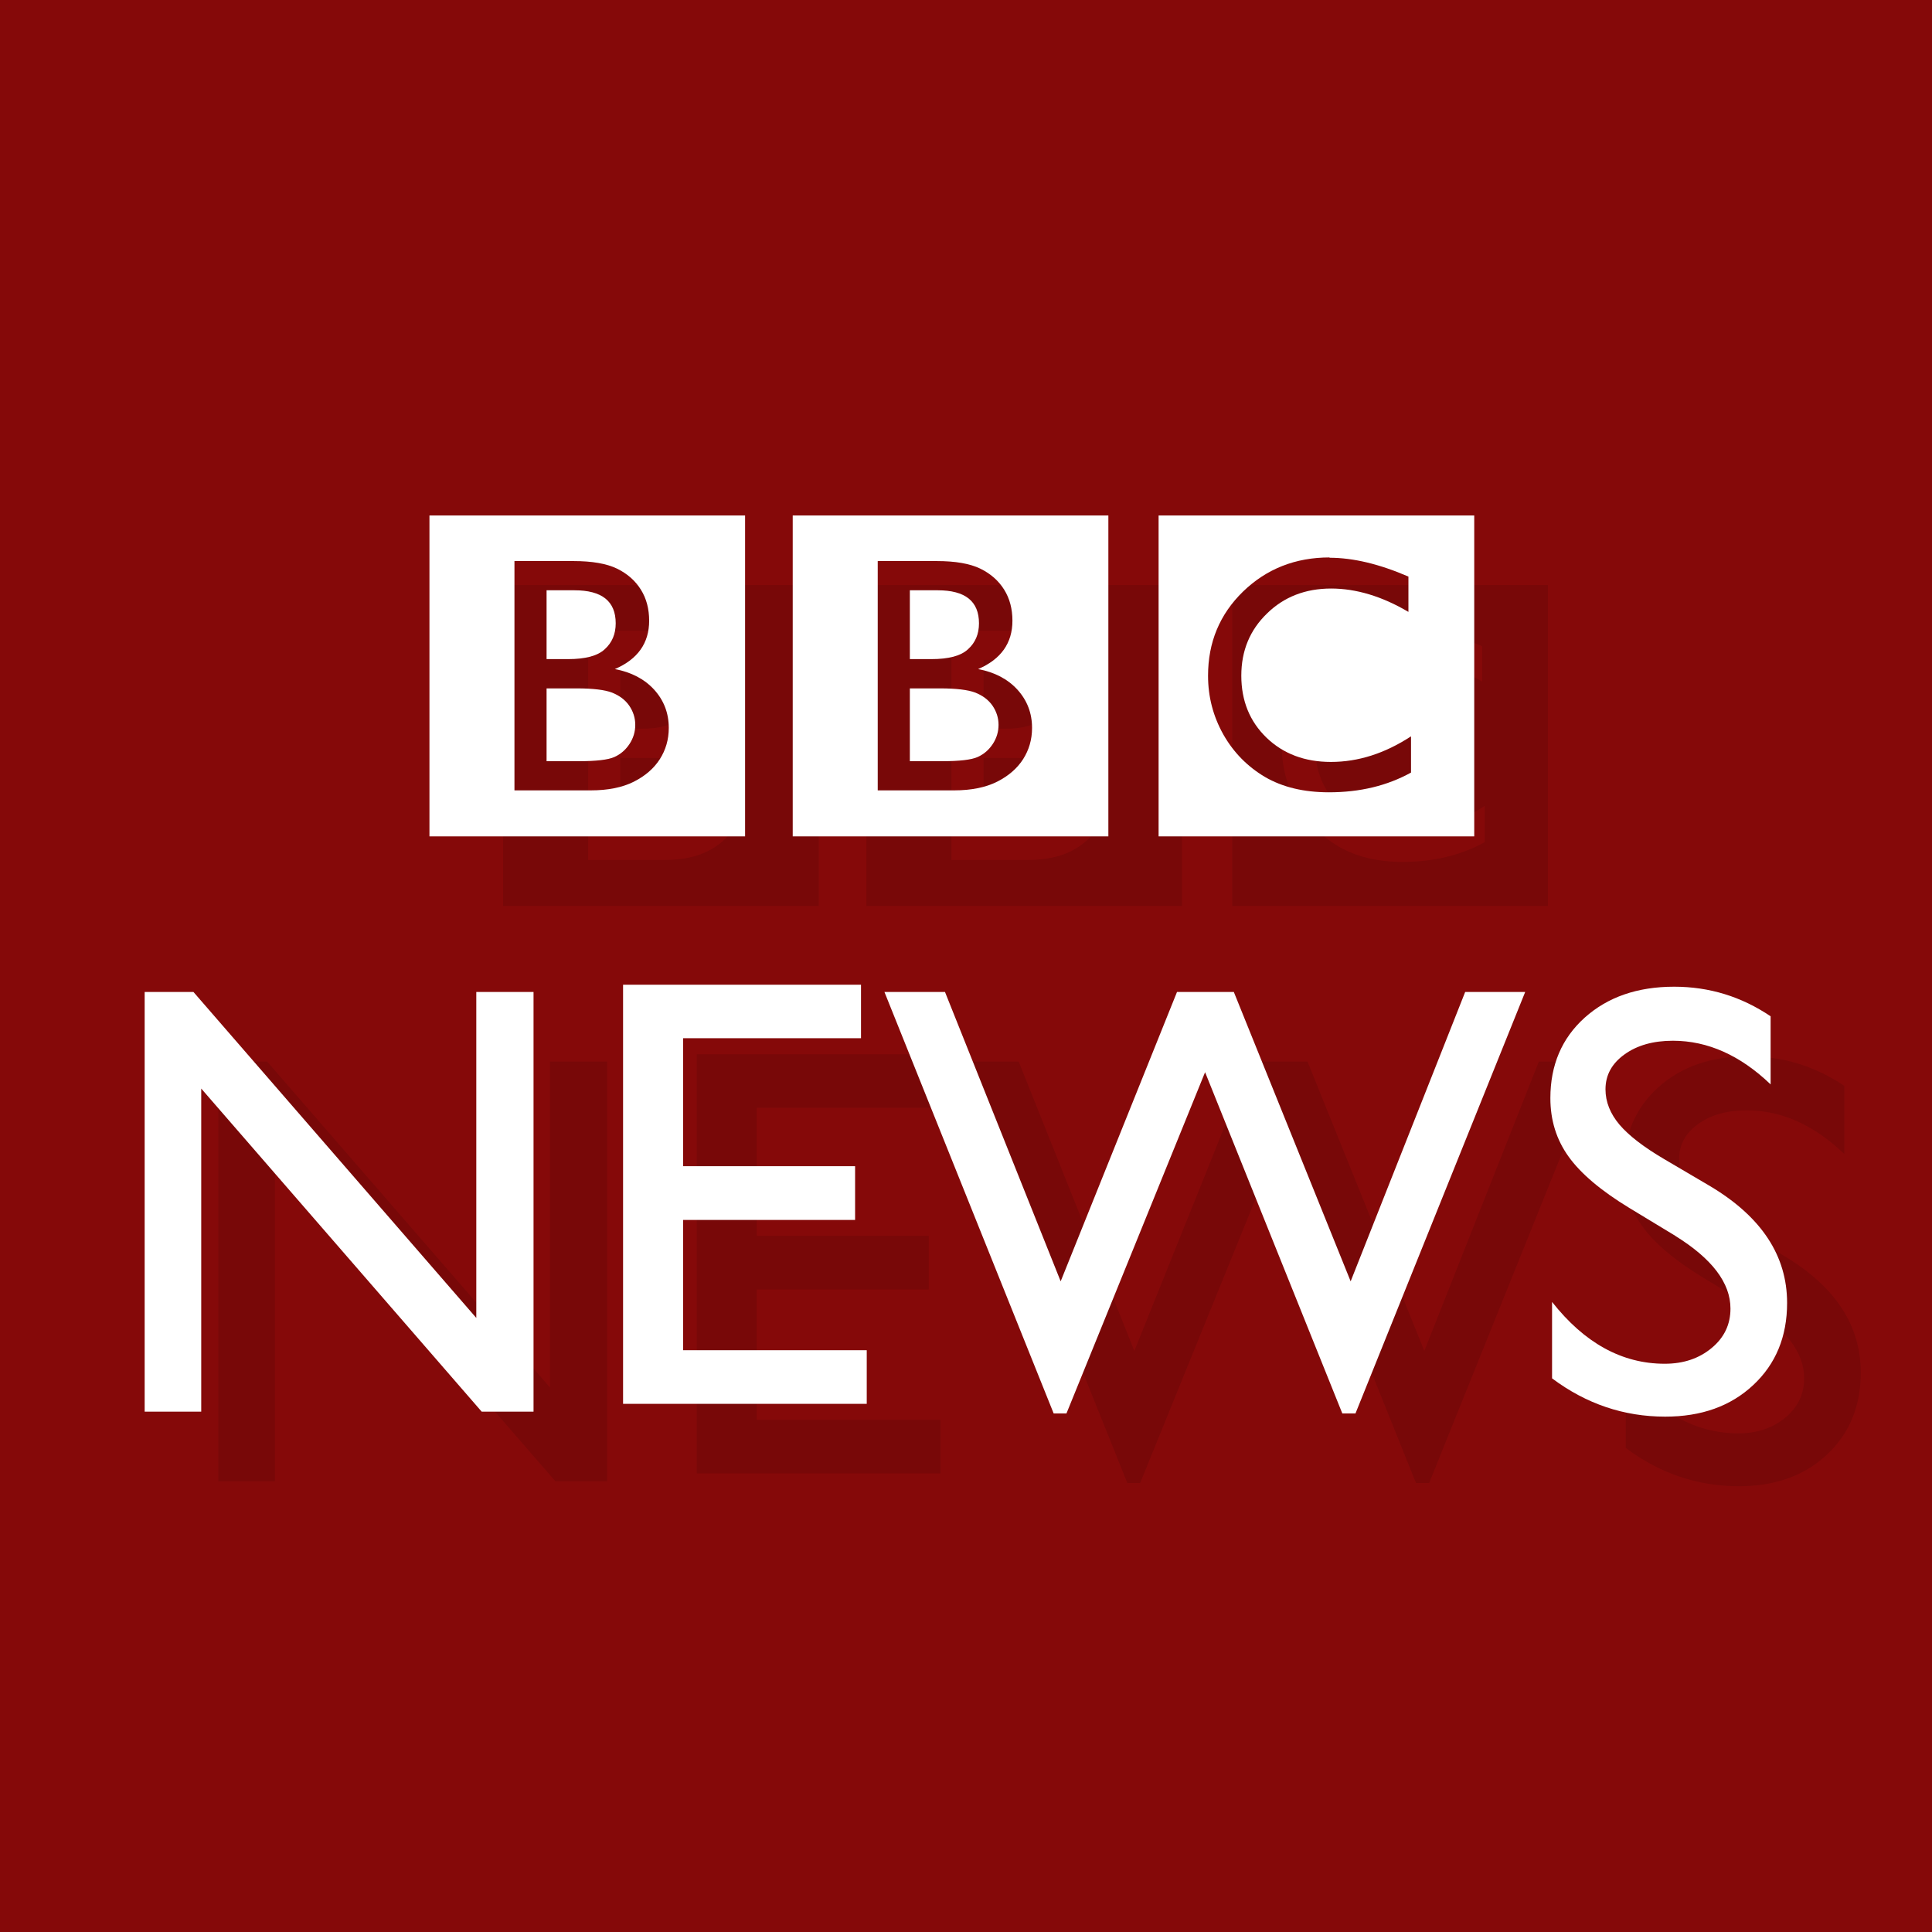
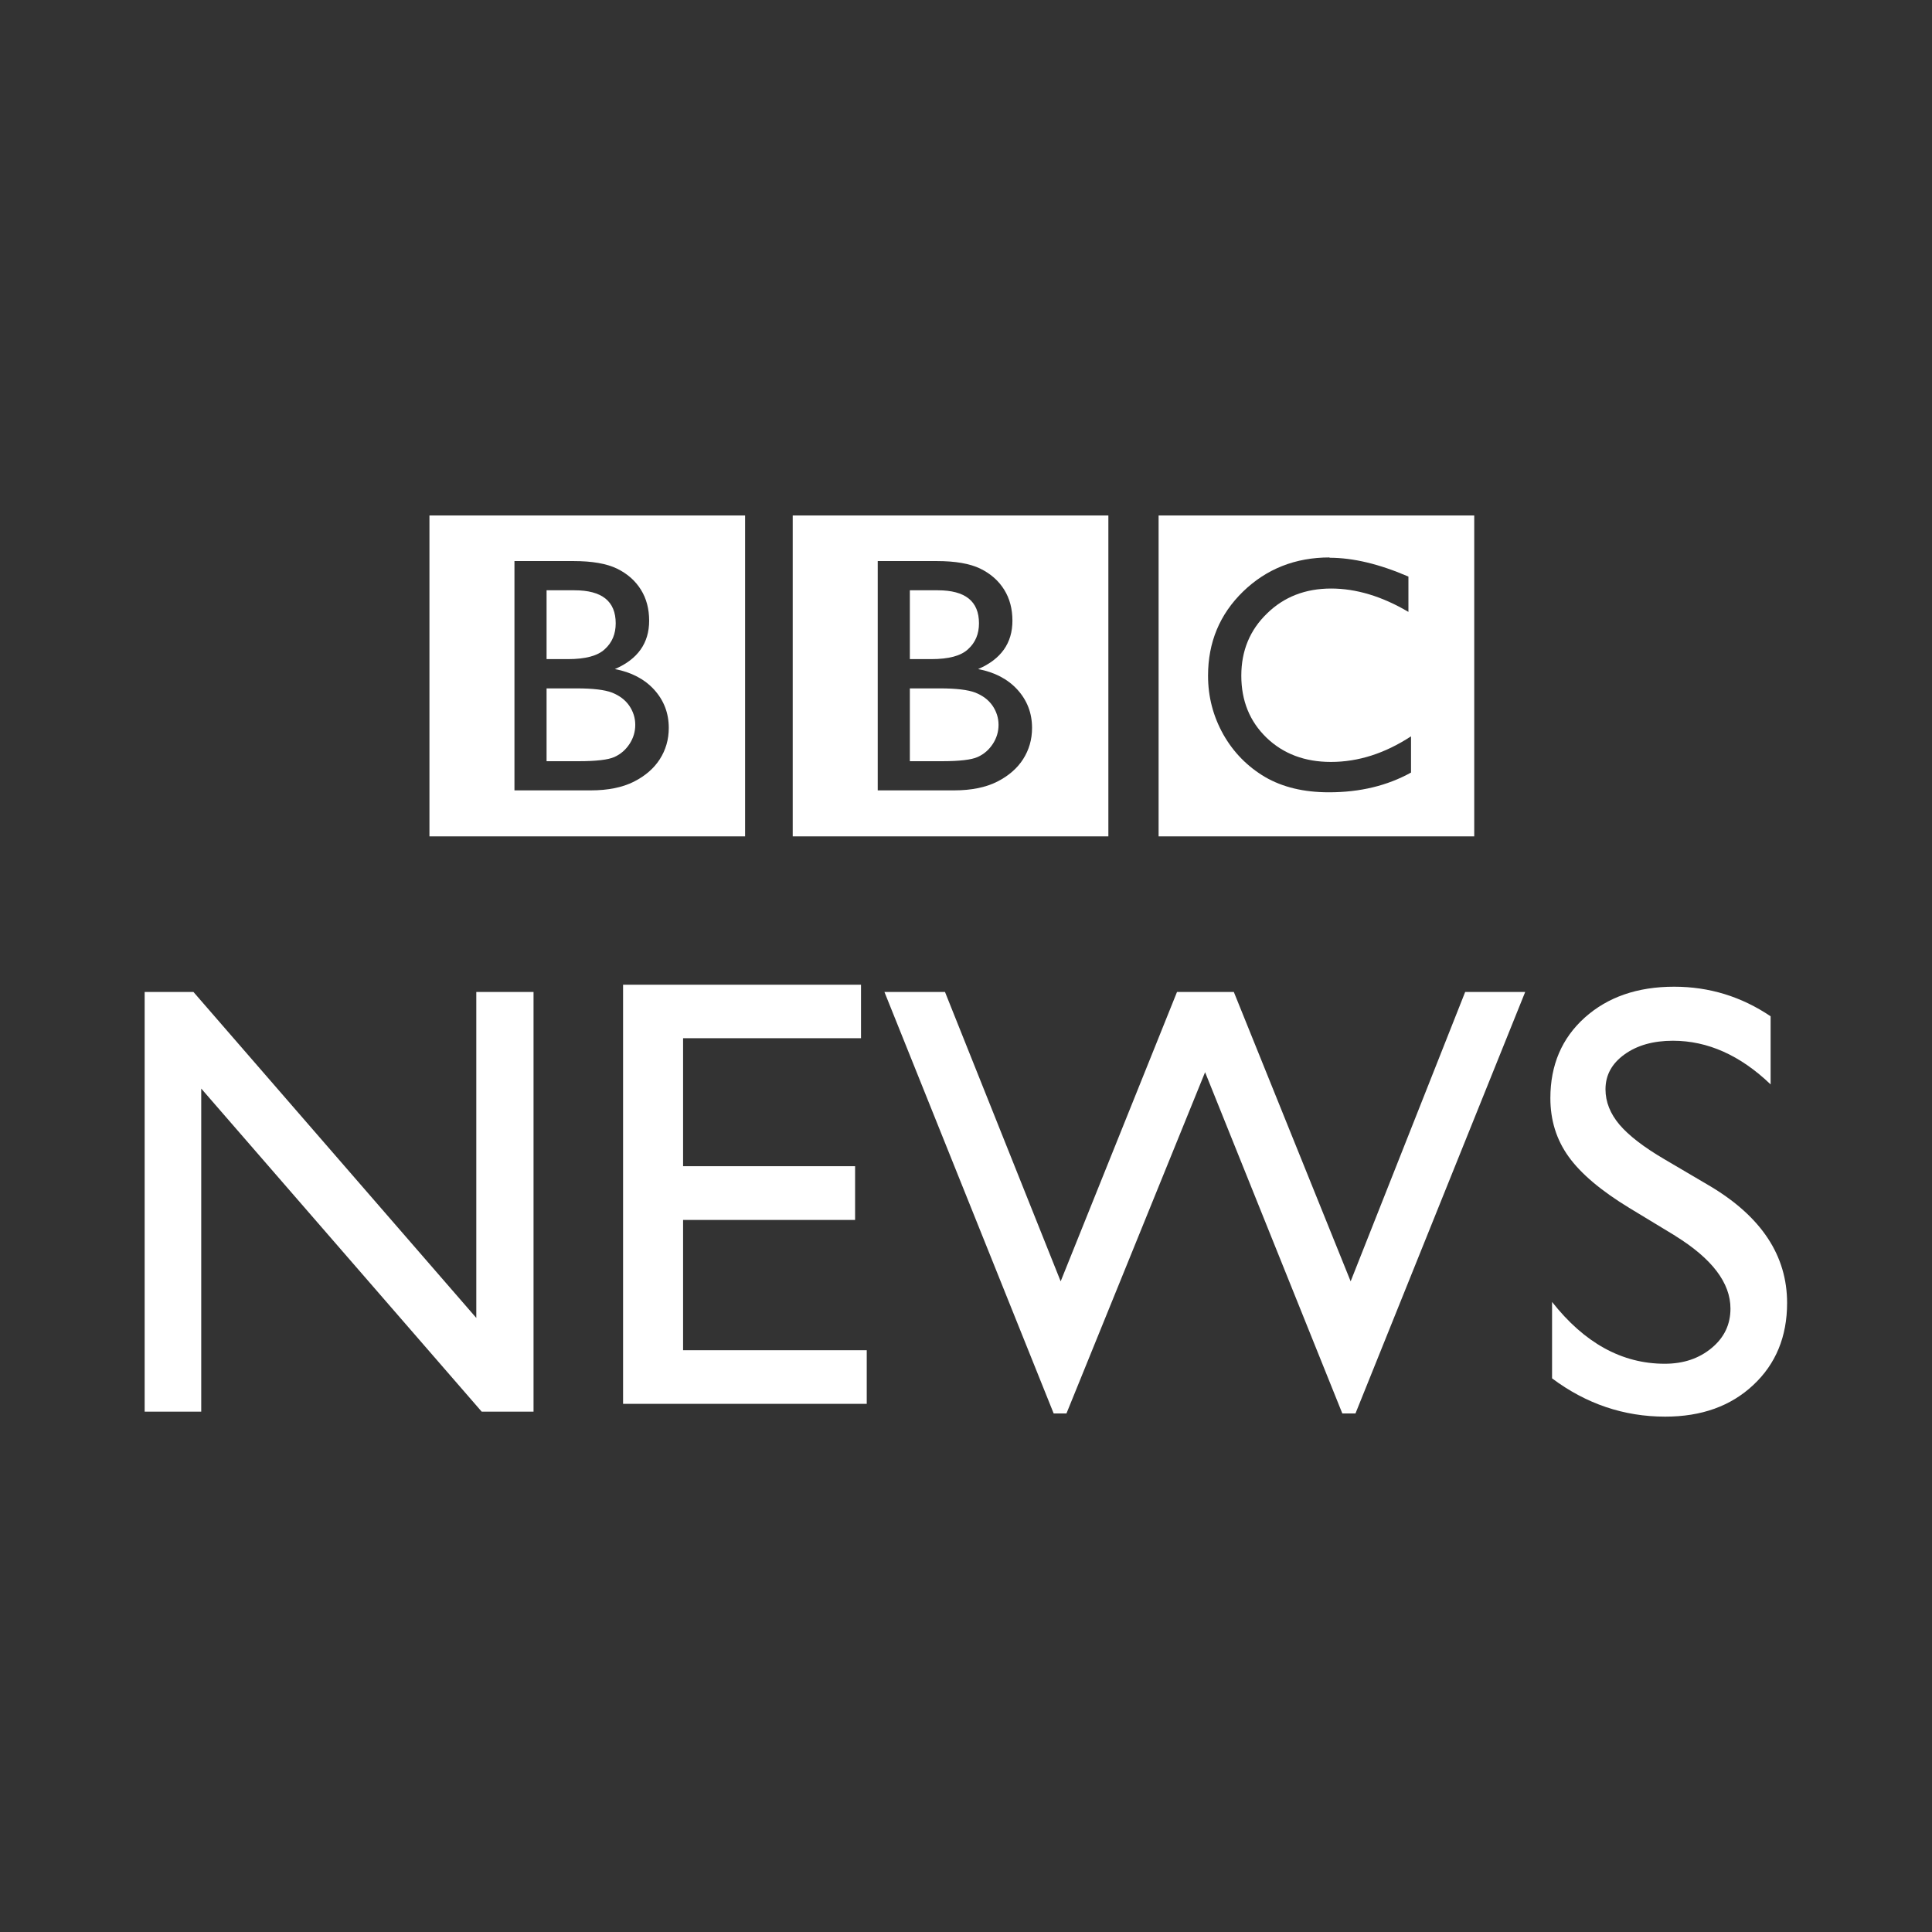
- <svg xmlns="http://www.w3.org/2000/svg" id="svg2" viewBox="0 0 32 32" version="1.1" width="32" height="32">
-   <defs id="defs22" />
-   <path style="fill:#850909;fill-opacity:1" id="path4" fill="#333" d="m0 0v32h32v-32z" />
-   <g style="fill:#000000;fill-opacity:1;opacity:0.1" transform="translate(1.220339,1.152542)" id="g4161">
-     <path id="path4163" d="m 7.113,8.538 0,5.315 5.228,0 0,-5.315 -5.228,0 z m 1.406,0.755 0.979,0 c 0.309,0 0.549,0.042 0.721,0.125 0.174,0.085 0.305,0.202 0.397,0.35 0.091,0.146 0.136,0.318 0.136,0.513 0,0.371 -0.189,0.638 -0.568,0.801 0.271,0.051 0.49,0.165 0.651,0.341 0.161,0.178 0.242,0.388 0.242,0.634 0,0.193 -0.051,0.365 -0.148,0.517 -0.098,0.153 -0.242,0.278 -0.43,0.373 -0.189,0.095 -0.428,0.144 -0.712,0.144 l -1.266,0 0,-3.799 z m 0.534,0.483 0,1.141 0.356,0 c 0.286,0 0.49,-0.053 0.609,-0.165 0.121,-0.11 0.18,-0.252 0.18,-0.428 0,-0.365 -0.227,-0.547 -0.683,-0.547 l -0.462,0 z m 0,1.626 0,1.206 0.528,0 c 0.292,0 0.492,-0.023 0.596,-0.07 0.104,-0.047 0.186,-0.119 0.25,-0.216 0.064,-0.098 0.095,-0.204 0.095,-0.316 0,-0.115 -0.034,-0.221 -0.1,-0.318 -0.068,-0.098 -0.163,-0.167 -0.284,-0.216 -0.123,-0.047 -0.318,-0.07 -0.583,-0.07 l -0.502,0 z" style="fill:#000000;fill-opacity:1" />
-     <path id="path4165" style="fill:#000000;fill-opacity:1" d="m 13.13,8.538 0,5.315 5.228,0 0,-5.315 -5.228,0 z m 1.406,0.755 0.979,0 c 0.309,0 0.549,0.042 0.721,0.125 0.174,0.085 0.305,0.202 0.397,0.35 0.091,0.146 0.136,0.318 0.136,0.513 0,0.371 -0.189,0.638 -0.568,0.801 0.271,0.051 0.49,0.165 0.651,0.341 0.161,0.178 0.242,0.388 0.242,0.634 0,0.193 -0.051,0.365 -0.148,0.517 -0.098,0.153 -0.242,0.278 -0.43,0.373 -0.189,0.095 -0.428,0.144 -0.712,0.144 l -1.266,0 0,-3.799 z m 0.534,0.483 0,1.141 0.356,0 c 0.286,0 0.49,-0.053 0.609,-0.165 0.121,-0.11 0.18,-0.252 0.18,-0.428 0,-0.365 -0.227,-0.547 -0.683,-0.547 l -0.462,0 z m 0,1.626 0,1.206 0.528,0 c 0.293,0 0.492,-0.023 0.596,-0.07 0.104,-0.047 0.186,-0.119 0.25,-0.216 0.064,-0.098 0.095,-0.204 0.095,-0.316 0,-0.115 -0.034,-0.221 -0.1,-0.318 -0.068,-0.098 -0.163,-0.167 -0.284,-0.216 -0.123,-0.047 -0.318,-0.07 -0.583,-0.07 l -0.502,0 z" />
-     <path id="path4167" d="m 19.19,8.538 0,5.315 5.228,0 0,-5.315 -5.228,0 z m 2.83,0.7 c 0.392,0 0.827,0.104 1.308,0.312 l 0,0.585 c -0.44,-0.26 -0.87,-0.387 -1.28,-0.387 -0.426,0 -0.782,0.138 -1.062,0.413 -0.284,0.274 -0.426,0.617 -0.426,1.03 0,0.418 0.14,0.759 0.418,1.028 0.278,0.267 0.634,0.401 1.066,0.401 0.452,0 0.892,-0.14 1.327,-0.424 l 0,0.6 c -0.394,0.218 -0.846,0.327 -1.359,0.327 -0.418,0 -0.769,-0.085 -1.06,-0.254 -0.29,-0.172 -0.522,-0.407 -0.691,-0.706 -0.168,-0.301 -0.252,-0.623 -0.252,-0.971 0,-0.553 0.193,-1.018 0.581,-1.395 0.388,-0.375 0.865,-0.564 1.433,-0.564 z" style="fill:#000000;fill-opacity:1" />
-     <path id="path4169" d="m 7.889,16.43 0.948,0 0,6.951 -0.859,0 -4.645,-5.351 0,5.351 -0.937,0 0,-6.951 0.808,0 4.685,5.399 0,-5.399 z" style="fill:#000000;fill-opacity:1" />
-     <path id="path4171" d="m 10.32,16.31 3.941,0 0,0.886 -2.947,0 0,2.12 2.849,0 0,0.89 -2.849,0 0,2.158 3.042,0 0,0.888 -4.036,0 0,-6.943 z" style="fill:#000000;fill-opacity:1" />
-     <path id="path4173" d="m 24.27,16.43 0.992,0 -2.811,6.981 -0.218,0 -2.273,-5.652 -2.296,5.652 -0.212,0 -2.803,-6.981 1.003,0 1.916,4.793 1.927,-4.793 0.941,0 1.935,4.793 1.897,-4.793 z" style="fill:#000000;fill-opacity:1" />
-     <path id="path4175" d="m 27.75,20.47 -0.759,-0.46 c -0.475,-0.288 -0.812,-0.575 -1.011,-0.854 -0.201,-0.28 -0.301,-0.602 -0.301,-0.967 0,-0.547 0.189,-0.992 0.568,-1.333 0.38,-0.341 0.873,-0.513 1.482,-0.513 0.581,0 1.113,0.163 1.598,0.49 l 0,1.128 c -0.502,-0.481 -1.041,-0.723 -1.618,-0.723 -0.327,0 -0.594,0.076 -0.803,0.227 -0.208,0.15 -0.314,0.341 -0.314,0.577 0,0.208 0.078,0.403 0.231,0.585 0.155,0.182 0.403,0.373 0.742,0.572 l 0.763,0.449 c 0.848,0.507 1.272,1.151 1.272,1.933 0,0.557 -0.187,1.011 -0.56,1.359 -0.373,0.35 -0.859,0.524 -1.459,0.524 -0.685,0 -1.31,-0.212 -1.874,-0.634 l 0,-1.266 c 0.536,0.68 1.157,1.024 1.866,1.024 0.314,0 0.572,-0.089 0.78,-0.263 0.208,-0.174 0.309,-0.39 0.309,-0.651 0,-0.424 -0.303,-0.825 -0.914,-1.204 z" style="fill:#000000;fill-opacity:1" />
-   </g>
-   <g id="g4152">
-     <path style="fill:#fff" d="m7.113 8.538v5.315h5.228v-5.315h-5.228zm1.406 0.755h0.979c0.309 0 0.549 0.042 0.721 0.125 0.174 0.085 0.305 0.202 0.397 0.35 0.091 0.146 0.136 0.318 0.136 0.513 0 0.371-0.189 0.638-0.568 0.801 0.271 0.051 0.49 0.165 0.651 0.341 0.161 0.178 0.242 0.388 0.242 0.634 0 0.193-0.051 0.365-0.148 0.517s-0.242 0.278-0.43 0.373-0.428 0.144-0.712 0.144h-1.266v-3.799zm0.534 0.483v1.141h0.356c0.286 0 0.49-0.053 0.609-0.165 0.121-0.11 0.18-0.252 0.18-0.428 0-0.365-0.227-0.547-0.683-0.547h-0.462zm0 1.626v1.206h0.528c0.292 0 0.492-0.023 0.596-0.07s0.186-0.119 0.25-0.216c0.064-0.098 0.095-0.204 0.095-0.316 0-0.115-0.034-0.221-0.1-0.318-0.068-0.098-0.163-0.167-0.284-0.216-0.123-0.047-0.318-0.07-0.583-0.07h-0.502z" id="path6" />
-     <path d="m13.13 8.538v5.315h5.228v-5.315h-5.228zm1.406 0.755h0.979c0.309 0 0.549 0.042 0.721 0.125 0.174 0.085 0.305 0.202 0.397 0.35 0.091 0.146 0.136 0.318 0.136 0.513 0 0.371-0.189 0.638-0.568 0.801 0.271 0.051 0.49 0.165 0.651 0.341 0.161 0.178 0.242 0.388 0.242 0.634 0 0.193-0.051 0.365-0.148 0.517s-0.242 0.278-0.43 0.373-0.428 0.144-0.712 0.144h-1.266v-3.799zm0.534 0.483v1.141h0.356c0.286 0 0.49-0.053 0.609-0.165 0.121-0.11 0.18-0.252 0.18-0.428 0-0.365-0.227-0.547-0.683-0.547h-0.462zm0 1.626v1.206h0.528c0.293 0 0.492-0.023 0.596-0.07s0.186-0.119 0.25-0.216c0.064-0.098 0.095-0.204 0.095-0.316 0-0.115-0.034-0.221-0.1-0.318-0.068-0.098-0.163-0.167-0.284-0.216-0.123-0.047-0.318-0.07-0.583-0.07h-0.502z" style="fill:#fff" id="path8" />
-     <path style="fill:#fff" d="m19.19 8.538v5.315h5.228v-5.315h-5.228zm2.83 0.7c0.392 0 0.827 0.104 1.308 0.312v0.585c-0.44-0.26-0.87-0.387-1.28-0.387-0.426 0-0.782 0.138-1.062 0.413-0.284 0.274-0.426 0.617-0.426 1.03 0 0.418 0.14 0.759 0.418 1.028 0.278 0.267 0.634 0.401 1.066 0.401 0.452 0 0.892-0.14 1.327-0.424v0.6c-0.394 0.218-0.846 0.327-1.359 0.327-0.418 0-0.769-0.085-1.06-0.254-0.29-0.172-0.522-0.407-0.691-0.706-0.168-0.301-0.252-0.623-0.252-0.971 0-0.553 0.193-1.018 0.581-1.395 0.388-0.375 0.865-0.564 1.433-0.564z" id="path10" />
-     <path style="fill:#fff" d="m7.889 16.43h0.948v6.951h-0.859l-4.645-5.351v5.351h-0.937v-6.951h0.808l4.685 5.399v-5.399z" id="path12" />
-     <path style="fill:#fff" d="m10.32 16.31h3.941v0.886h-2.947v2.12h2.849v0.89h-2.849v2.158h3.042v0.888h-4.036v-6.943z" id="path14" />
-     <path style="fill:#fff" d="m24.27 16.43h0.992l-2.811 6.981h-0.218l-2.273-5.652-2.296 5.652h-0.212l-2.803-6.981h1.003l1.916 4.793 1.927-4.793h0.941l1.935 4.793 1.897-4.793z" id="path16" />
-     <path style="fill:#fff" d="m27.75 20.47-0.759-0.46c-0.475-0.288-0.812-0.575-1.011-0.854-0.201-0.28-0.301-0.602-0.301-0.967 0-0.547 0.189-0.992 0.568-1.333 0.38-0.341 0.873-0.513 1.482-0.513 0.581 0 1.113 0.163 1.598 0.49v1.128c-0.502-0.481-1.041-0.723-1.618-0.723-0.327 0-0.594 0.076-0.803 0.227-0.208 0.15-0.314 0.341-0.314 0.577 0 0.208 0.078 0.403 0.231 0.585 0.155 0.182 0.403 0.373 0.742 0.572l0.763 0.449c0.848 0.507 1.272 1.151 1.272 1.933 0 0.557-0.187 1.011-0.56 1.359-0.373 0.35-0.859 0.524-1.459 0.524-0.685 0-1.31-0.212-1.874-0.634v-1.266c0.536 0.68 1.157 1.024 1.866 1.024 0.314 0 0.572-0.089 0.78-0.263 0.208-0.174 0.309-0.39 0.309-0.651 0-0.424-0.303-0.825-0.914-1.204z" id="path18" />
-   </g>
+ <svg xmlns="http://www.w3.org/2000/svg" height="32" width="32" version="1.1" viewBox="0 0 32 32">
+   <path d="m0 0v32h32v-32z" fill="#333" />
+   <path style="fill:#fff" d="m7.113 8.538v5.315h5.228v-5.315h-5.228zm1.406 0.755h0.979c0.309 0 0.549 0.042 0.721 0.125 0.174 0.085 0.305 0.202 0.397 0.35 0.091 0.146 0.136 0.318 0.136 0.513 0 0.371-0.189 0.638-0.568 0.801 0.271 0.051 0.49 0.165 0.651 0.341 0.161 0.178 0.242 0.388 0.242 0.634 0 0.193-0.051 0.365-0.148 0.517s-0.242 0.278-0.43 0.373-0.428 0.144-0.712 0.144h-1.266v-3.799zm0.534 0.483v1.141h0.356c0.286 0 0.49-0.053 0.609-0.165 0.121-0.11 0.18-0.252 0.18-0.428 0-0.365-0.227-0.547-0.683-0.547h-0.462zm0 1.626v1.206h0.528c0.292 0 0.492-0.023 0.596-0.07s0.186-0.119 0.25-0.216c0.064-0.098 0.095-0.204 0.095-0.316 0-0.115-0.034-0.221-0.1-0.318-0.068-0.098-0.163-0.167-0.284-0.216-0.123-0.047-0.318-0.07-0.583-0.07h-0.502z" />
+   <path d="m13.13 8.538v5.315h5.228v-5.315h-5.228zm1.406 0.755h0.979c0.309 0 0.549 0.042 0.721 0.125 0.174 0.085 0.305 0.202 0.397 0.35 0.091 0.146 0.136 0.318 0.136 0.513 0 0.371-0.189 0.638-0.568 0.801 0.271 0.051 0.49 0.165 0.651 0.341 0.161 0.178 0.242 0.388 0.242 0.634 0 0.193-0.051 0.365-0.148 0.517s-0.242 0.278-0.43 0.373-0.428 0.144-0.712 0.144h-1.266v-3.799zm0.534 0.483v1.141h0.356c0.286 0 0.49-0.053 0.609-0.165 0.121-0.11 0.18-0.252 0.18-0.428 0-0.365-0.227-0.547-0.683-0.547h-0.462zm0 1.626v1.206h0.528c0.293 0 0.492-0.023 0.596-0.07s0.186-0.119 0.25-0.216c0.064-0.098 0.095-0.204 0.095-0.316 0-0.115-0.034-0.221-0.1-0.318-0.068-0.098-0.163-0.167-0.284-0.216-0.123-0.047-0.318-0.07-0.583-0.07h-0.502z" style="fill:#fff" />
+   <path style="fill:#fff" d="m19.19 8.538v5.315h5.228v-5.315h-5.228zm2.83 0.7c0.392 0 0.827 0.104 1.308 0.312v0.585c-0.44-0.26-0.87-0.387-1.28-0.387-0.426 0-0.782 0.138-1.062 0.413-0.284 0.274-0.426 0.617-0.426 1.03 0 0.418 0.14 0.759 0.418 1.028 0.278 0.267 0.634 0.401 1.066 0.401 0.452 0 0.892-0.14 1.327-0.424v0.6c-0.394 0.218-0.846 0.327-1.359 0.327-0.418 0-0.769-0.085-1.06-0.254-0.29-0.172-0.522-0.407-0.691-0.706-0.168-0.301-0.252-0.623-0.252-0.971 0-0.553 0.193-1.018 0.581-1.395 0.388-0.375 0.865-0.564 1.433-0.564z" />
+   <path style="fill:#fff" d="m7.889 16.43h0.948v6.951h-0.859l-4.645-5.351v5.351h-0.937v-6.951h0.808l4.685 5.399v-5.399z" />
+   <path style="fill:#fff" d="m10.32 16.31h3.941v0.886h-2.947v2.12h2.849v0.89h-2.849v2.158h3.042v0.888h-4.036v-6.943z" />
+   <path style="fill:#fff" d="m24.27 16.43h0.992l-2.811 6.981h-0.218l-2.273-5.652-2.296 5.652h-0.212l-2.803-6.981h1.003l1.916 4.793 1.927-4.793h0.941l1.935 4.793 1.897-4.793z" />
+   <path style="fill:#fff" d="m27.75 20.47-0.759-0.46c-0.475-0.288-0.812-0.575-1.011-0.854-0.201-0.28-0.301-0.602-0.301-0.967 0-0.547 0.189-0.992 0.568-1.333 0.38-0.341 0.873-0.513 1.482-0.513 0.581 0 1.113 0.163 1.598 0.49v1.128c-0.502-0.481-1.041-0.723-1.618-0.723-0.327 0-0.594 0.076-0.803 0.227-0.208 0.15-0.314 0.341-0.314 0.577 0 0.208 0.078 0.403 0.231 0.585 0.155 0.182 0.403 0.373 0.742 0.572l0.763 0.449c0.848 0.507 1.272 1.151 1.272 1.933 0 0.557-0.187 1.011-0.56 1.359-0.373 0.35-0.859 0.524-1.459 0.524-0.685 0-1.31-0.212-1.874-0.634v-1.266c0.536 0.68 1.157 1.024 1.866 1.024 0.314 0 0.572-0.089 0.78-0.263 0.208-0.174 0.309-0.39 0.309-0.651 0-0.424-0.303-0.825-0.914-1.204z" />
</svg>
